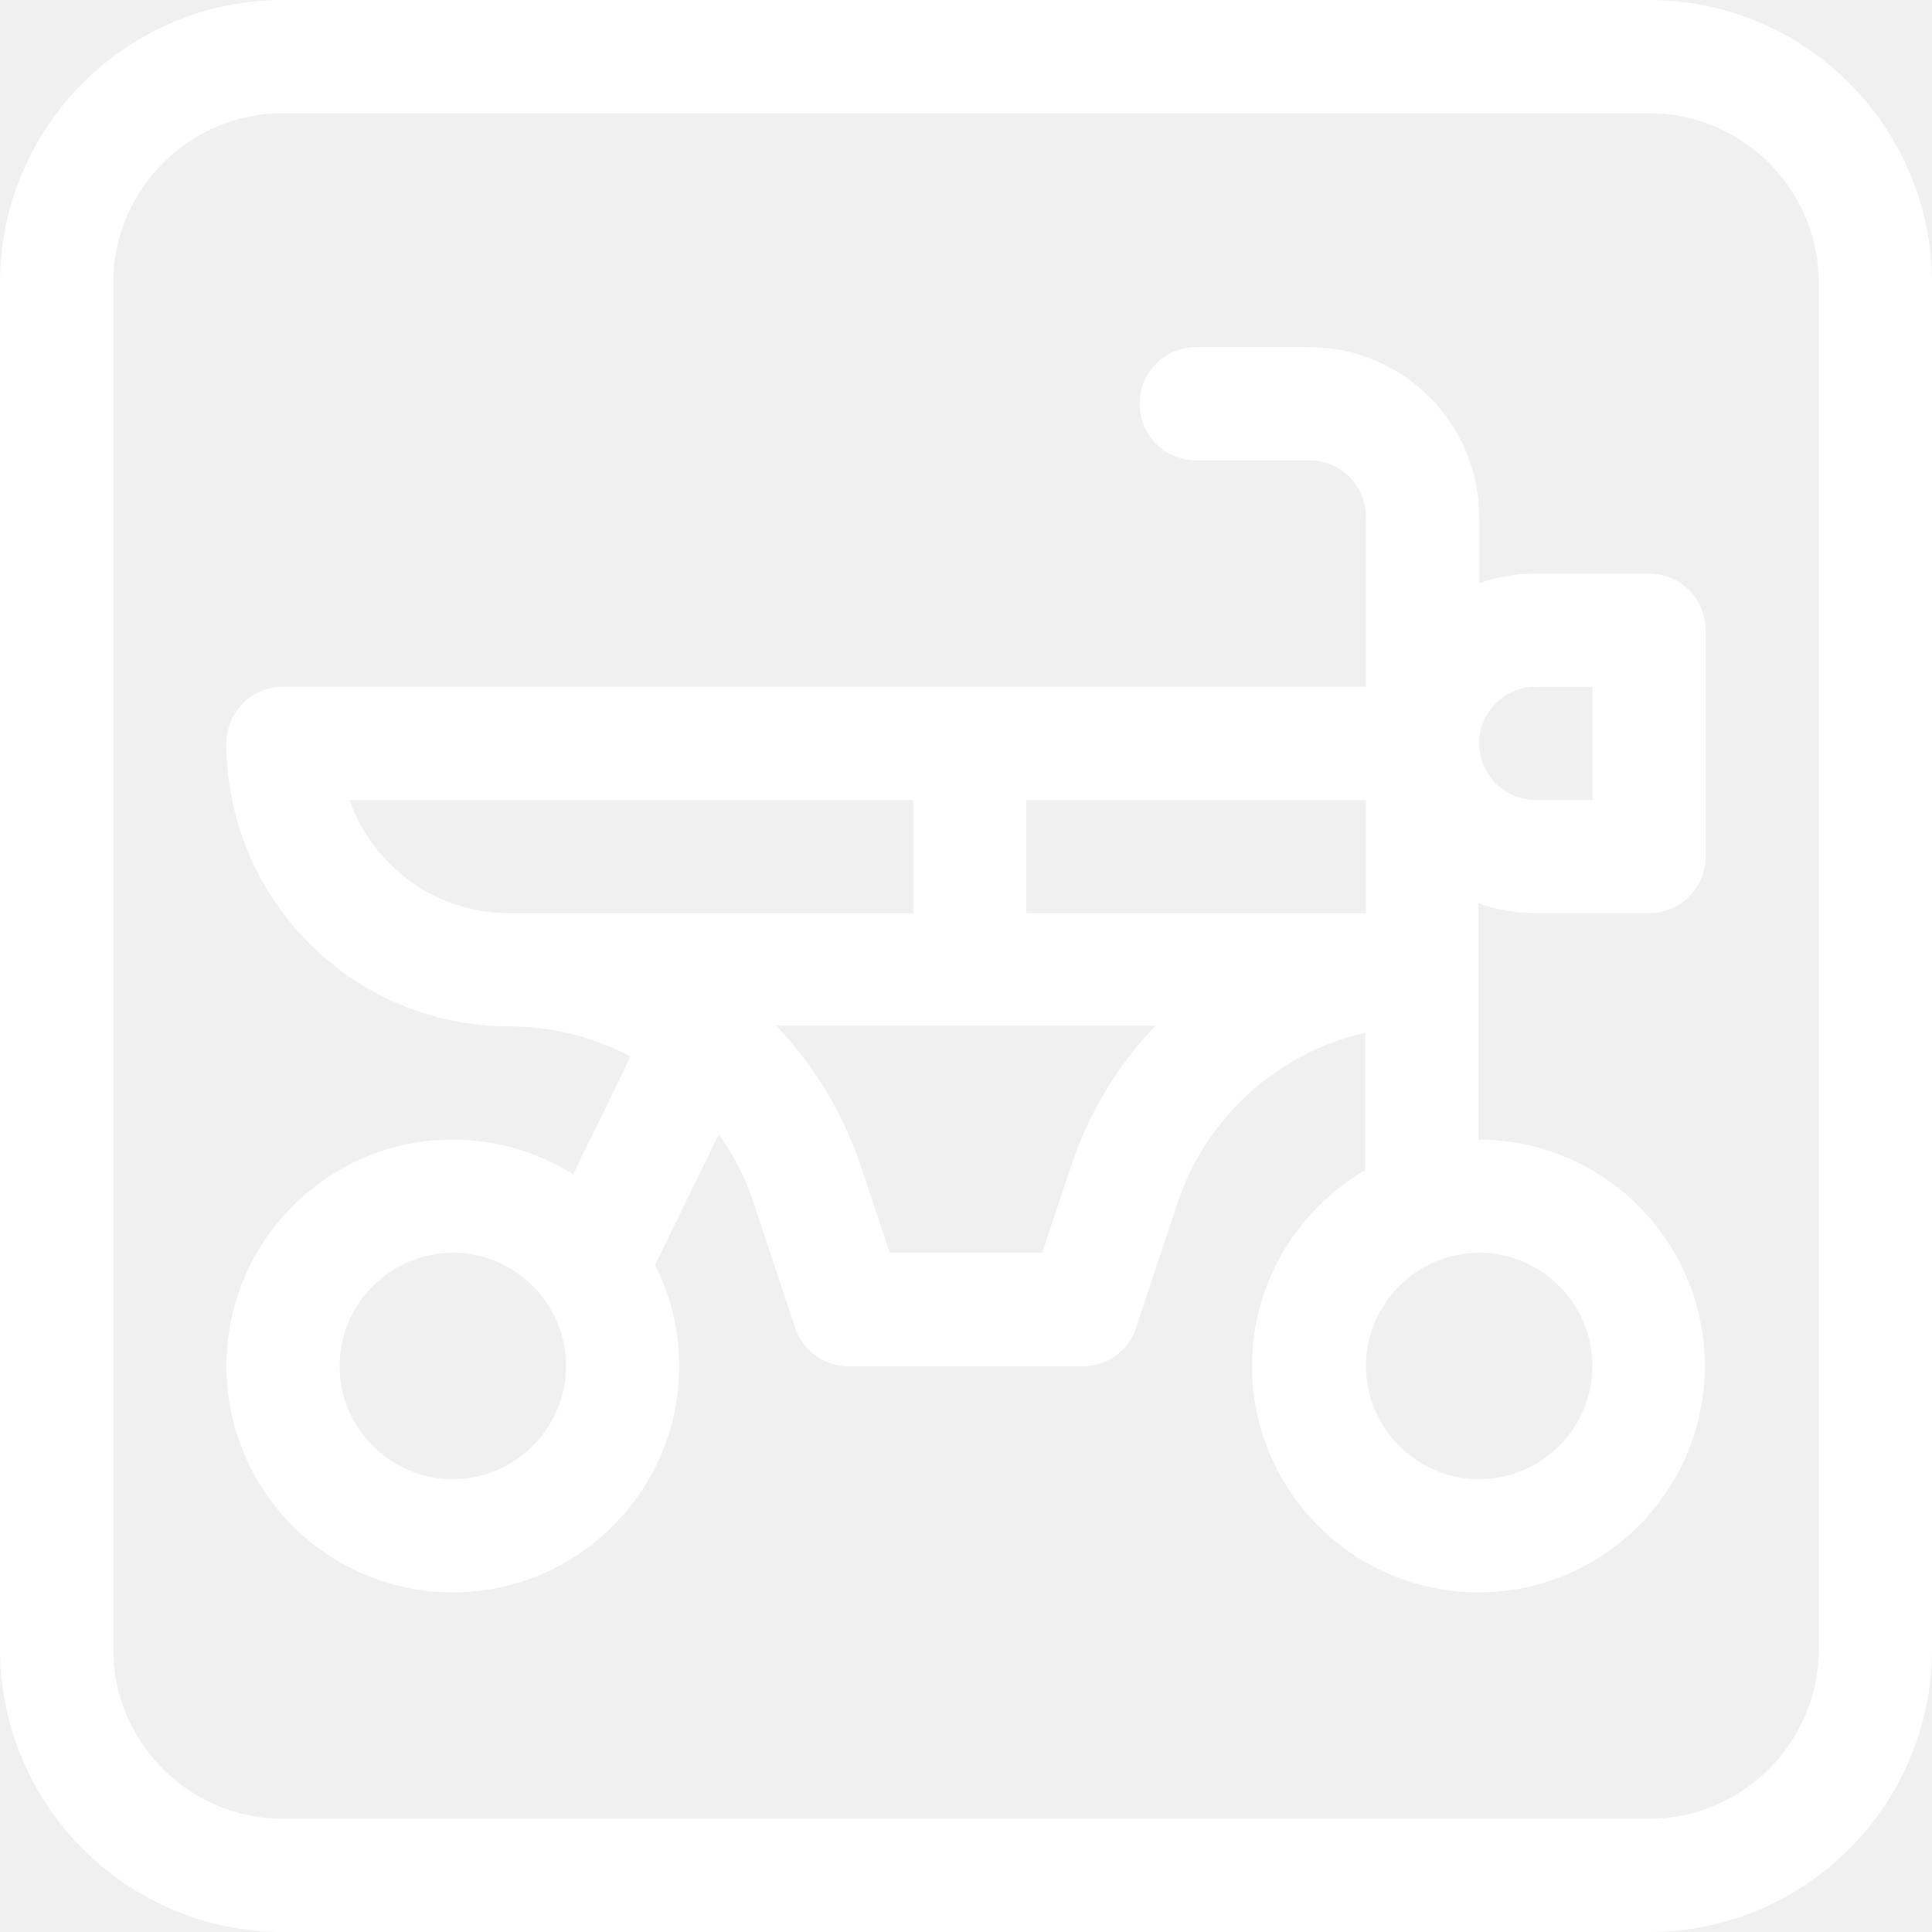
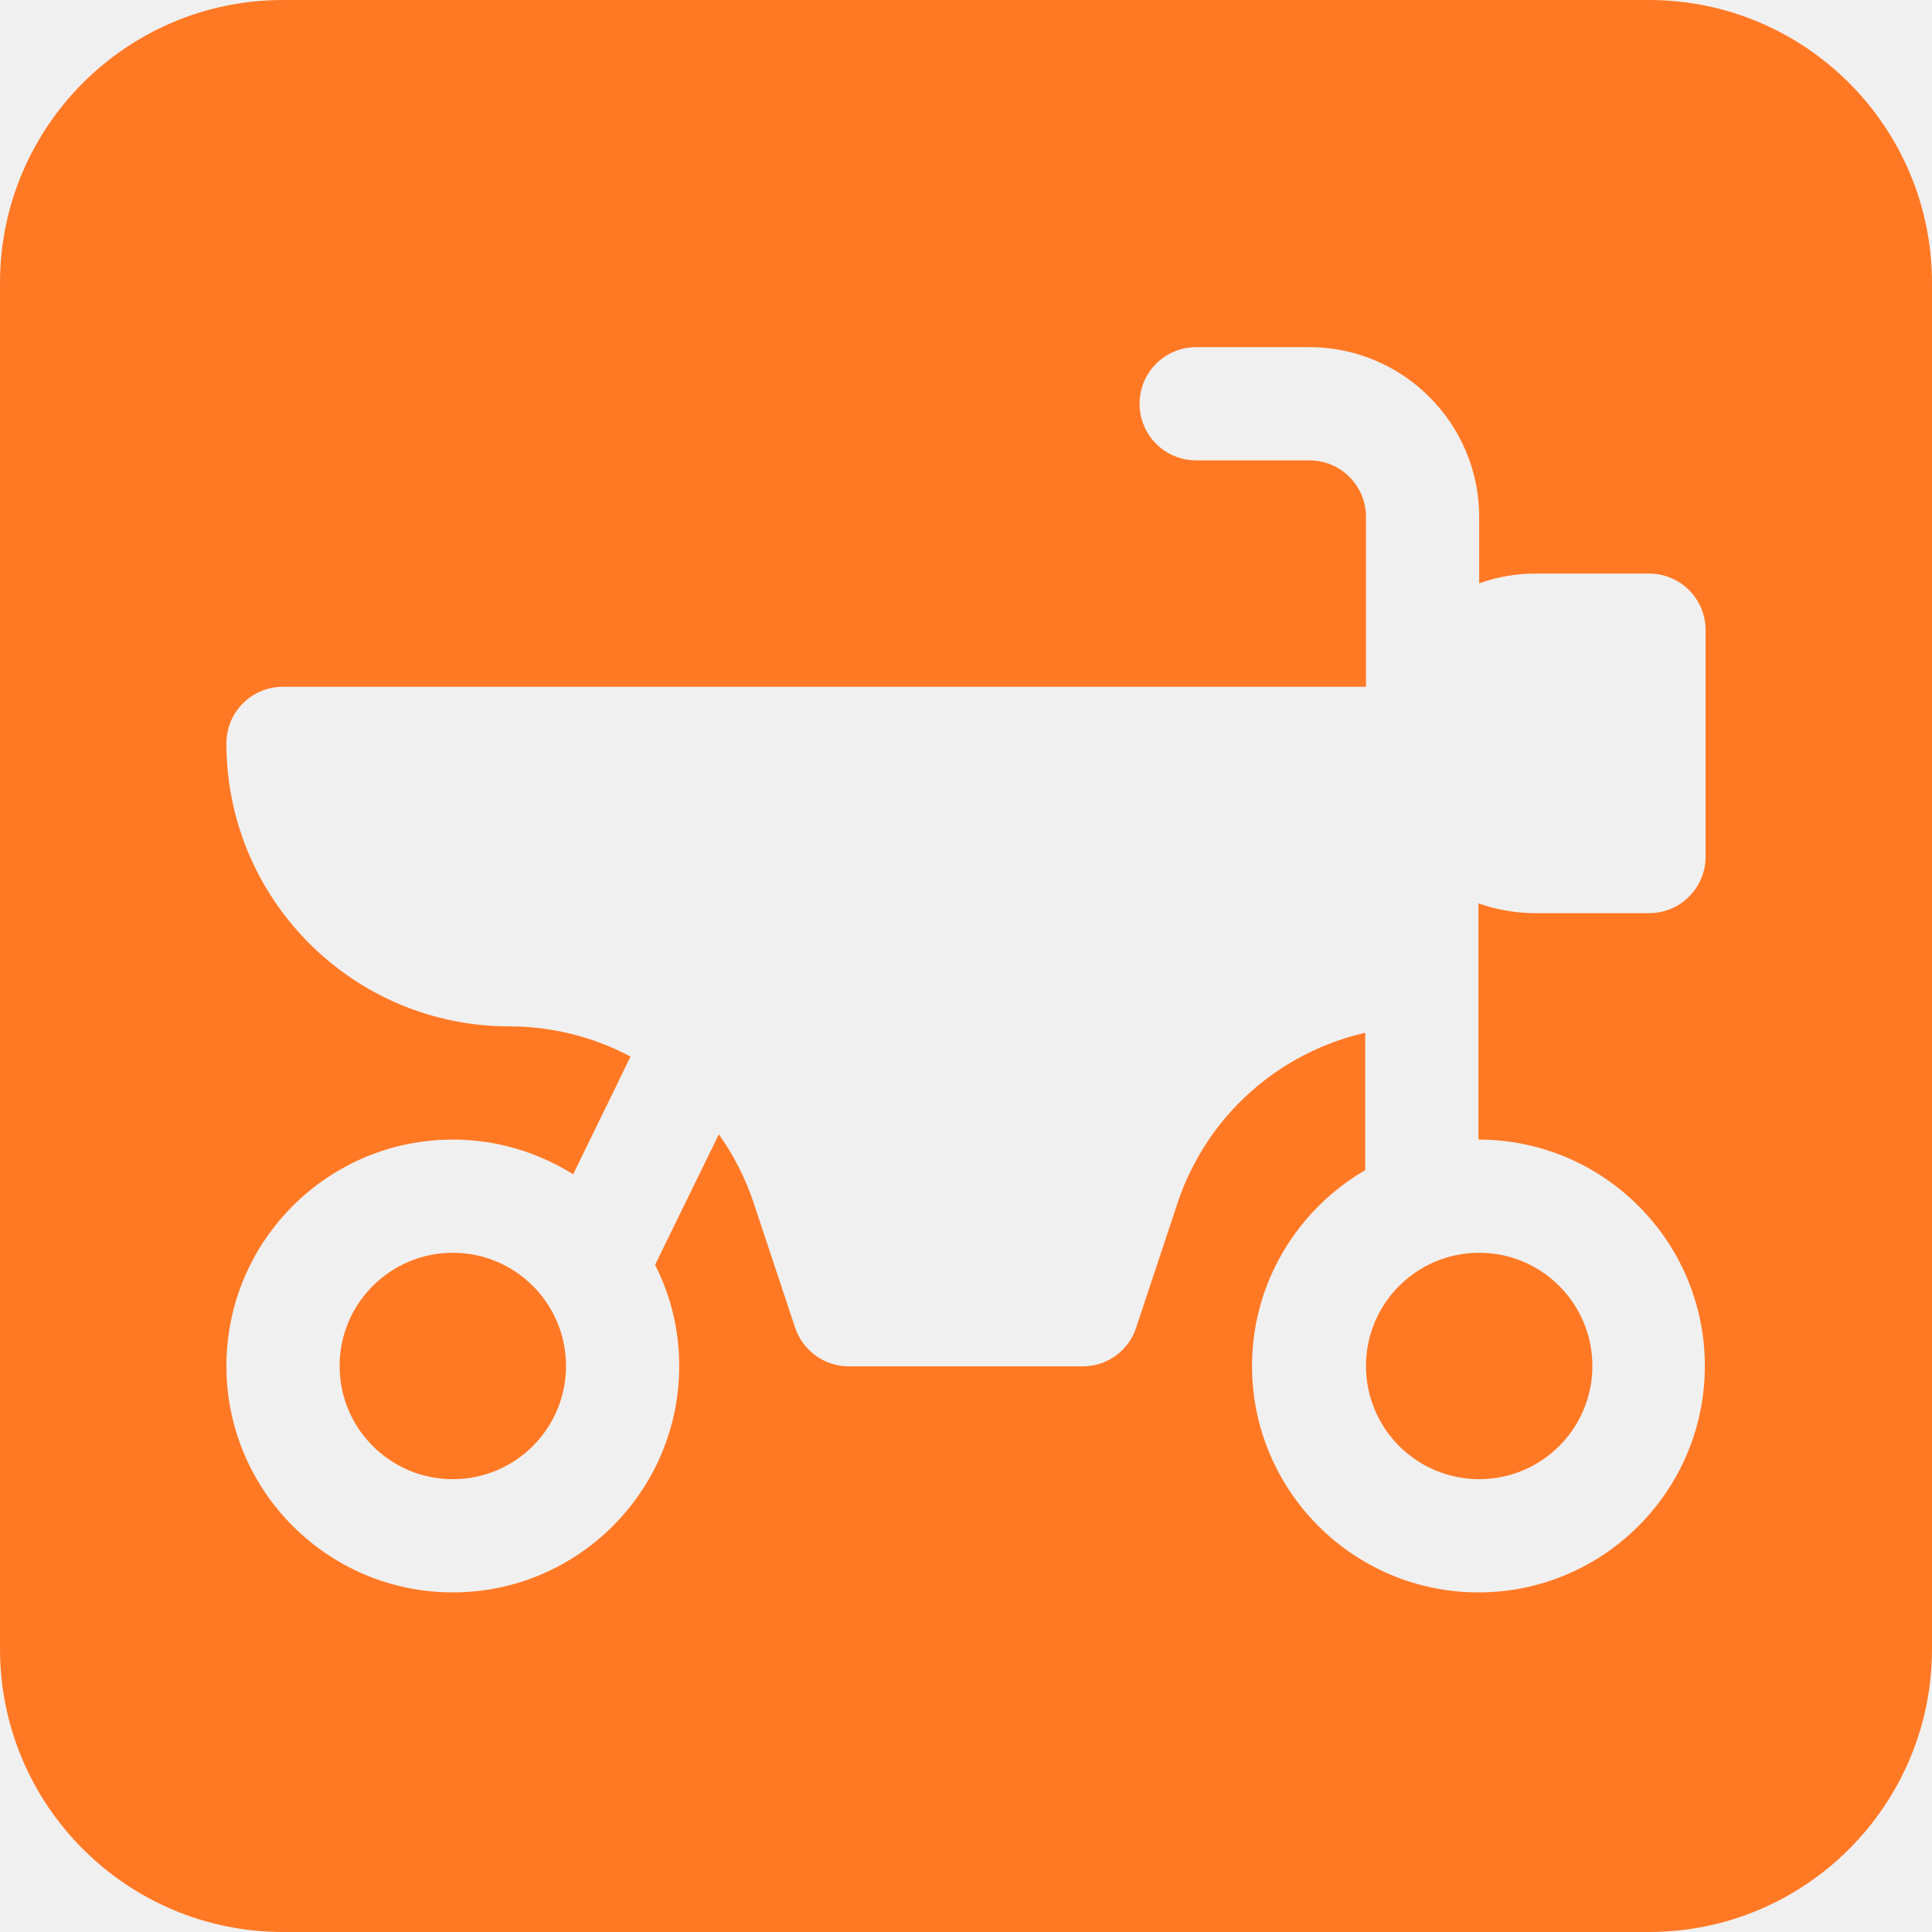
<svg xmlns="http://www.w3.org/2000/svg" version="1.1" id="Capa_1" x="0px" y="0px" viewBox="0 0 512 512" style="enable-background:new 0 0 512 512;" xml:space="preserve">
  <style type="text/css">
- 	.st0{fill:#FFFFFF;}
+ 	.st0{fill:#FF7925;}
</style>
  <g>
-     <g>
-       <path class="st0" d="M437,0H75C33.6,0,0,33.6,0,75v362c0,41.4,33.6,75,75,75h362c41.4,0,75-33.6,75-75V75C512,33.6,478.4,0,437,0z     M482,437c0,24.8-20.2,45-45,45H75c-24.8,0-45-20.2-45-45V75c0-24.8,20.2-45,45-45h362c24.8,0,45,20.2,45,45V437z" />
-     </g>
-   </g>
-   <g>
-     <g>
-       <path class="st0" d="M407,242h30c8.3,0,15-6.7,15-15v-60c0-8.3-6.7-15-15-15h-30c-5.3,0-10.3,0.9-15,2.6V137c0-24.8-20.2-45-45-45    h-30c-8.3,0-15,6.7-15,15s6.7,15,15,15h30c8.3,0,15,6.7,15,15v45H75c-8.3,0-15,6.7-15,15c0,41.4,33.6,75,75,75    c11.5,0,22.5,2.9,32.1,8l-15.2,31.2c-9.3-5.8-20.2-9.2-31.9-9.2c-33.1,0-60,26.9-60,60s26.9,60,60,60s60-26.9,60-60    c0-9.6-2.3-18.8-6.4-26.8l16.9-34.6c3.9,5.5,7,11.5,9.2,18.1l11,33.1c2,6.1,7.8,10.3,14.2,10.3h62c6.5,0,12.2-4.1,14.2-10.3    l11-33.1c7.7-23,26.8-39.8,49.7-45v36.4c-17.9,10.4-30,29.8-30,51.9c0,33.1,26.9,60,60,60s60-26.9,60-60s-26.9-60-60-60    c0-6.2,0-56.4,0-62.6C396.7,241.1,401.7,242,407,242z M407,182h15v30h-15c-8.3,0-15-6.7-15-15S398.7,182,407,182z M120,392    c-16.5,0-30-13.5-30-30s13.5-30,30-30s30,13.5,30,30S136.5,392,120,392z M135,242c-19.6,0-36.2-12.5-42.4-30H242v30H135z     M283.8,309.2l-7.6,22.8h-40.4l-7.6-22.8c-4.8-14.3-12.6-27.1-22.5-37.4h100.6C296.3,282.1,288.5,294.9,283.8,309.2z M272,242v-30    h90v30H272z M392,332c16.5,0,30,13.5,30,30s-13.5,30-30,30s-30-13.5-30-30S375.5,332,392,332z" />
-     </g>
+     <circle class="st0" cx="120" cy="362" r="30" />
+     <circle class="st0" cx="392" cy="362" r="30" />
+     <path class="st0" d="M437,0H75C33.6,0,0,33.6,0,75v362c0,41.4,33.6,75,75,75h362c41.4,0,75-33.6,75-75V75C512,33.6,478.4,0,437,0z    M452,227c0,8.3-6.7,15-15,15h-30c-5.3,0-10.3-0.9-15.2-2.6c0,6.2,0,56.4,0,62.6c33.1,0,60,26.9,60,60c0,33.1-26.9,60-60,60   c-33.1,0-60-26.9-60-60c0-22.1,12.1-41.5,30-51.9v-36.4c-22.9,5.2-42,22-49.7,45l-11,33.1c-2,6.2-7.7,10.3-14.2,10.3h-62   c-6.4,0-12.2-4.2-14.2-10.3l-11-33.1c-2.2-6.6-5.3-12.6-9.2-18.1l-16.9,34.6c4.1,8,6.4,17.2,6.4,26.8c0,33.1-26.9,60-60,60   c-33.1,0-60-26.9-60-60c0-33.1,26.9-60,60-60c11.7,0,22.6,3.4,31.9,9.2l15.2-31.2c-9.6-5.1-20.6-8-32.1-8c-41.4,0-75-33.6-75-75   c0-8.3,6.7-15,15-15h287v-45c0-8.3-6.7-15-15-15h-30c-8.3,0-15-6.7-15-15s6.7-15,15-15h30c24.8,0,45,20.2,45,45v17.6   c4.7-1.7,9.7-2.6,15-2.6h30c8.3,0,15,6.7,15,15V227z" />
  </g>
</svg>
